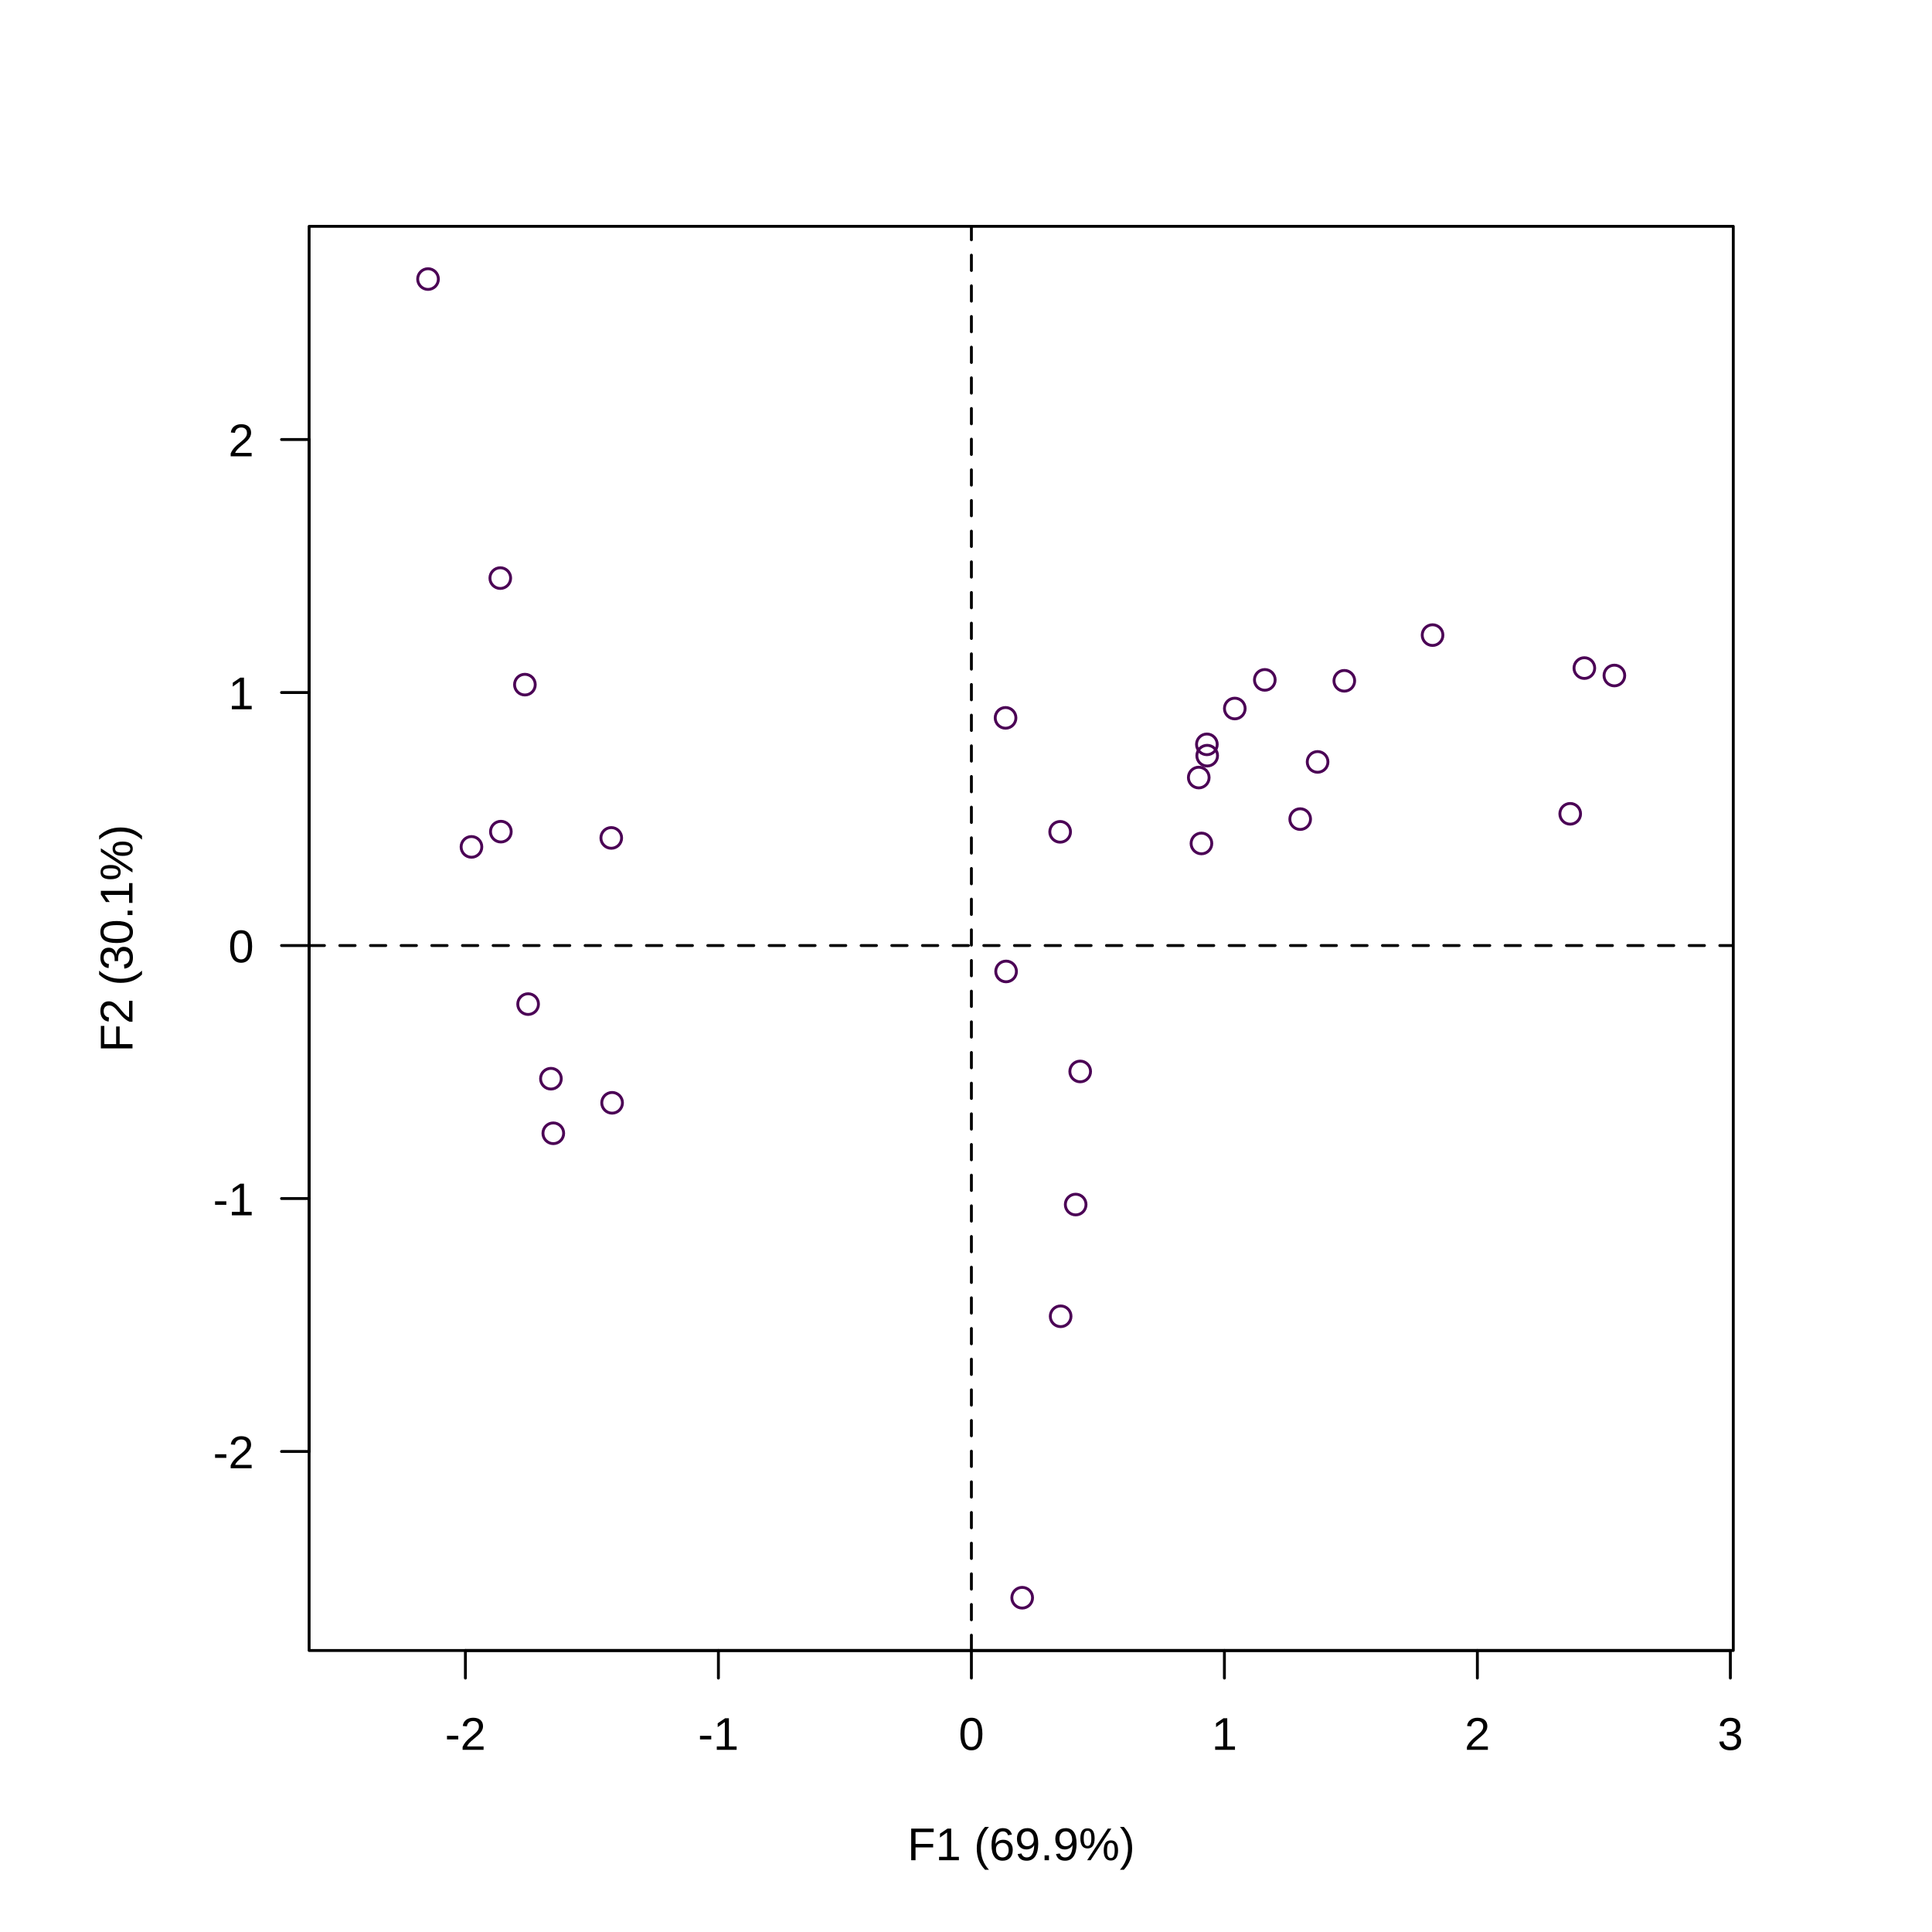
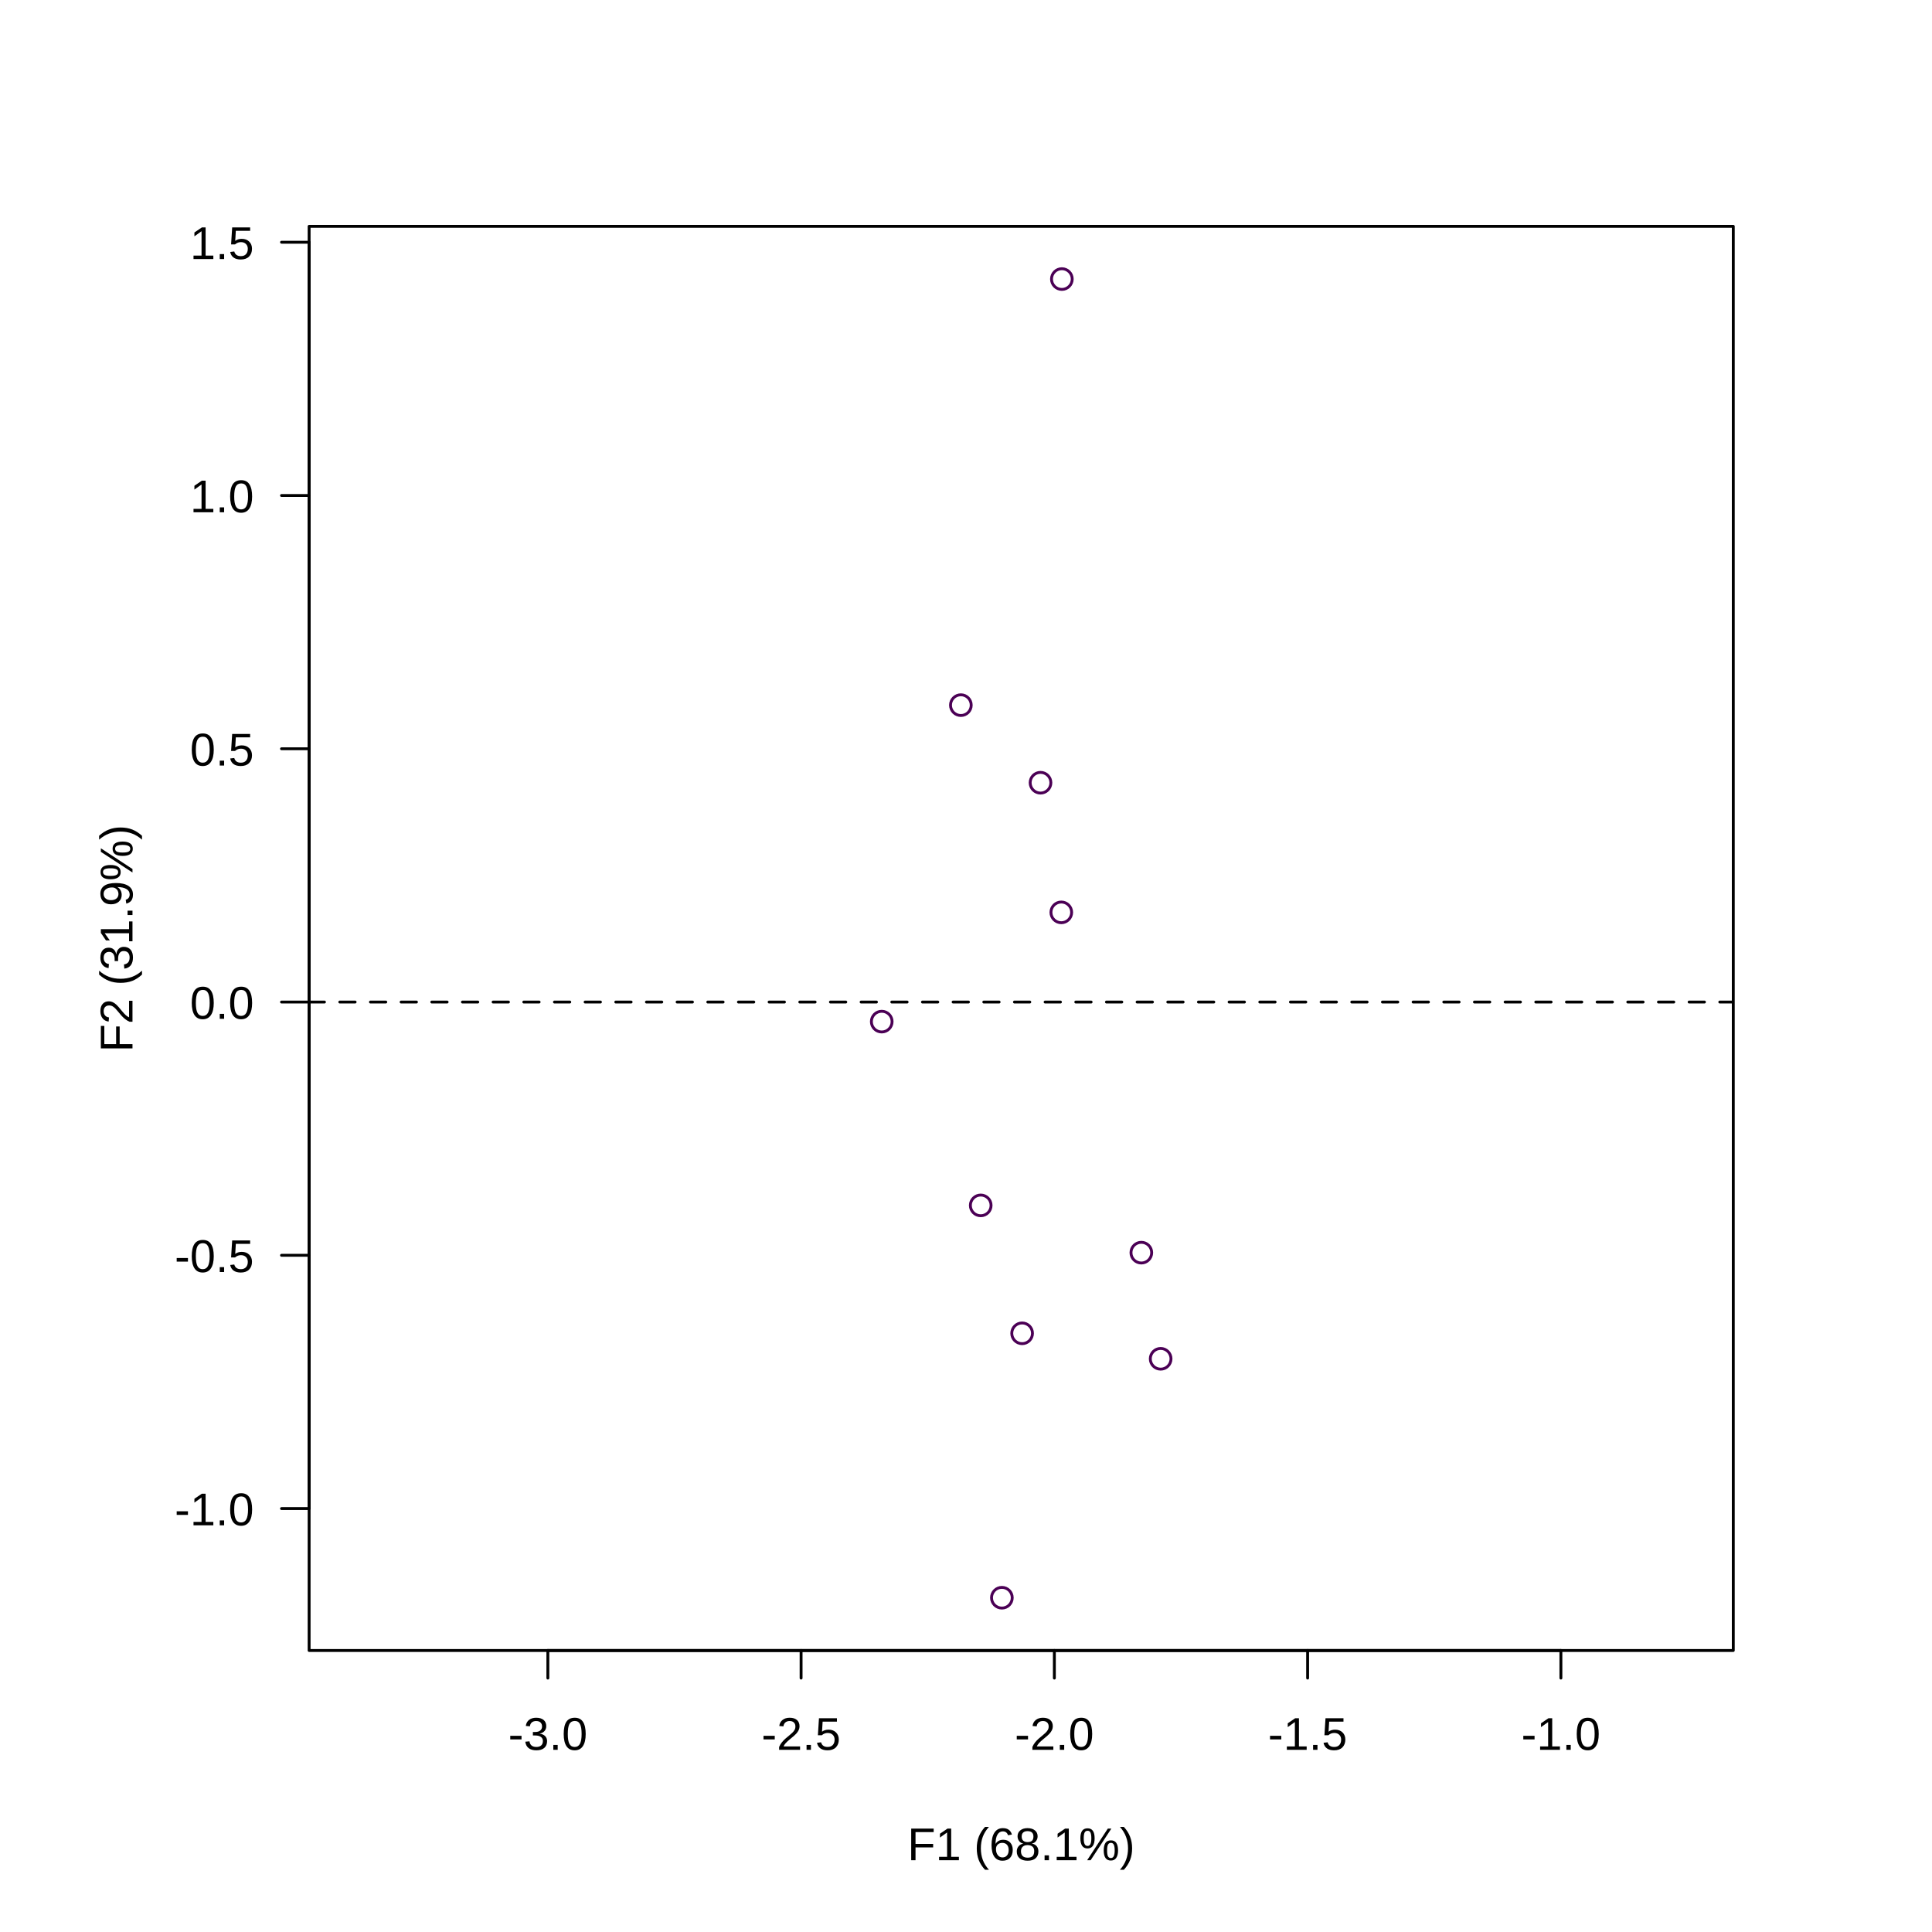
<svg xmlns="http://www.w3.org/2000/svg" class="svglite" width="504.00pt" height="504.00pt" viewBox="0 0 504.00 504.00">
  <defs>
    <style type="text/css">
    .svglite line, .svglite polyline, .svglite polygon, .svglite path, .svglite rect, .svglite circle {
      fill: none;
      stroke: #000000;
      stroke-linecap: round;
      stroke-linejoin: round;
      stroke-miterlimit: 10.00;
    }
    .svglite text {
      white-space: pre;
    }
  </style>
  </defs>
  <rect width="100%" height="100%" style="stroke: none; fill: #FFFFFF;" />
  <defs>
    <clipPath id="cpMC4wMHw1MDQuMDB8MC4wMHw1MDQuMDA=">
      <rect x="0.00" y="0.00" width="504.00" height="504.00" />
    </clipPath>
  </defs>
  <g clip-path="url(#cpMC4wMHw1MDQuMDB8MC4wMHw1MDQuMDA=)">
</g>
  <defs>
    <clipPath id="cpODAuNjR8NDUyLjE2fDU5LjA0fDQzMC41Ng==">
      <rect x="80.64" y="59.04" width="371.52" height="371.52" />
    </clipPath>
  </defs>
  <g clip-path="url(#cpODAuNjR8NDUyLjE2fDU5LjA0fDQzMC41Ng==)">
-     <line x1="80.64" y1="246.66" x2="452.16" y2="246.66" style="stroke-width: 0.75; stroke-dasharray: 4.00,4.00;" />
-     <line x1="253.41" y1="430.56" x2="253.41" y2="59.04" style="stroke-width: 0.75; stroke-dasharray: 4.00,4.00;" />
-     <circle cx="130.66" cy="216.95" r="2.70" style="stroke-width: 0.75; stroke: #4B0055;" />
-     <circle cx="130.51" cy="150.81" r="2.70" style="stroke-width: 0.75; stroke: #4B0055;" />
-     <circle cx="136.93" cy="178.60" r="2.70" style="stroke-width: 0.75; stroke: #4B0055;" />
-     <circle cx="111.66" cy="72.80" r="2.70" style="stroke-width: 0.75; stroke: #4B0055;" />
-     <circle cx="159.46" cy="218.59" r="2.70" style="stroke-width: 0.75; stroke: #4B0055;" />
-     <circle cx="159.68" cy="287.69" r="2.70" style="stroke-width: 0.75; stroke: #4B0055;" />
-     <circle cx="143.72" cy="281.40" r="2.70" style="stroke-width: 0.75; stroke: #4B0055;" />
-     <circle cx="137.77" cy="261.94" r="2.70" style="stroke-width: 0.75; stroke: #4B0055;" />
-     <circle cx="122.99" cy="220.93" r="2.70" style="stroke-width: 0.75; stroke: #4B0055;" />
-     <circle cx="144.34" cy="295.64" r="2.70" style="stroke-width: 0.75; stroke: #4B0055;" />
-     <circle cx="329.95" cy="177.36" r="2.70" style="stroke-width: 0.75; stroke: #4B0055;" />
-     <circle cx="281.79" cy="279.51" r="2.70" style="stroke-width: 0.75; stroke: #4B0055;" />
-     <circle cx="266.66" cy="416.80" r="2.70" style="stroke-width: 0.75; stroke: #4B0055;" />
-     <circle cx="312.72" cy="202.84" r="2.70" style="stroke-width: 0.75; stroke: #4B0055;" />
-     <circle cx="276.56" cy="217.00" r="2.70" style="stroke-width: 0.75; stroke: #4B0055;" />
-     <circle cx="313.42" cy="220.03" r="2.70" style="stroke-width: 0.75; stroke: #4B0055;" />
-     <circle cx="276.69" cy="343.38" r="2.70" style="stroke-width: 0.75; stroke: #4B0055;" />
-     <circle cx="262.32" cy="187.27" r="2.70" style="stroke-width: 0.75; stroke: #4B0055;" />
-     <circle cx="280.61" cy="314.23" r="2.70" style="stroke-width: 0.75; stroke: #4B0055;" />
-     <circle cx="262.46" cy="253.42" r="2.70" style="stroke-width: 0.75; stroke: #4B0055;" />
-     <circle cx="322.12" cy="184.83" r="2.70" style="stroke-width: 0.75; stroke: #4B0055;" />
-     <circle cx="421.14" cy="176.22" r="2.70" style="stroke-width: 0.75; stroke: #4B0055;" />
-     <circle cx="314.84" cy="194.18" r="2.70" style="stroke-width: 0.75; stroke: #4B0055;" />
-     <circle cx="314.92" cy="197.13" r="2.70" style="stroke-width: 0.75; stroke: #4B0055;" />
-     <circle cx="350.69" cy="177.60" r="2.70" style="stroke-width: 0.75; stroke: #4B0055;" />
-     <circle cx="373.71" cy="165.68" r="2.70" style="stroke-width: 0.75; stroke: #4B0055;" />
-     <circle cx="409.62" cy="212.30" r="2.70" style="stroke-width: 0.75; stroke: #4B0055;" />
-     <circle cx="413.31" cy="174.28" r="2.70" style="stroke-width: 0.75; stroke: #4B0055;" />
-     <circle cx="343.72" cy="198.76" r="2.70" style="stroke-width: 0.75; stroke: #4B0055;" />
-     <circle cx="339.18" cy="213.68" r="2.70" style="stroke-width: 0.75; stroke: #4B0055;" />
+     <line x1="80.64" y1="261.40" x2="452.16" y2="261.40" style="stroke-width: 0.75; stroke-dasharray: 4.00,4.00;" />
+     <line x1="539.33" y1="430.56" x2="539.33" y2="59.04" style="stroke-width: 0.75; stroke-dasharray: 4.00,4.00;" />
+     <circle cx="271.44" cy="204.19" r="2.70" style="stroke-width: 0.75; stroke: #4B0055;" />
+     <circle cx="302.78" cy="354.47" r="2.70" style="stroke-width: 0.75; stroke: #4B0055;" />
+     <circle cx="255.84" cy="314.45" r="2.70" style="stroke-width: 0.75; stroke: #4B0055;" />
+     <circle cx="266.64" cy="347.82" r="2.70" style="stroke-width: 0.75; stroke: #4B0055;" />
+     <circle cx="250.66" cy="183.95" r="2.70" style="stroke-width: 0.75; stroke: #4B0055;" />
+     <circle cx="277.01" cy="72.80" r="2.70" style="stroke-width: 0.75; stroke: #4B0055;" />
+     <circle cx="230.02" cy="266.51" r="2.70" style="stroke-width: 0.75; stroke: #4B0055;" />
+     <circle cx="276.86" cy="238.01" r="2.70" style="stroke-width: 0.75; stroke: #4B0055;" />
+     <circle cx="261.36" cy="416.80" r="2.70" style="stroke-width: 0.75; stroke: #4B0055;" />
+     <circle cx="297.74" cy="326.78" r="2.70" style="stroke-width: 0.75; stroke: #4B0055;" />
  </g>
  <g clip-path="url(#cpMC4wMHw1MDQuMDB8MC4wMHw1MDQuMDA=)">
-     <line x1="121.41" y1="430.56" x2="451.40" y2="430.56" style="stroke-width: 0.75;" />
-     <line x1="121.41" y1="430.56" x2="121.41" y2="437.76" style="stroke-width: 0.75;" />
-     <line x1="187.41" y1="430.56" x2="187.41" y2="437.76" style="stroke-width: 0.75;" />
-     <line x1="253.41" y1="430.56" x2="253.41" y2="437.76" style="stroke-width: 0.75;" />
-     <line x1="319.41" y1="430.56" x2="319.41" y2="437.76" style="stroke-width: 0.75;" />
-     <line x1="385.40" y1="430.56" x2="385.40" y2="437.76" style="stroke-width: 0.75;" />
-     <line x1="451.40" y1="430.56" x2="451.40" y2="437.76" style="stroke-width: 0.75;" />
-     <text x="121.41" y="456.48" text-anchor="middle" style="font-size: 12.00px; font-family: &quot;Arial&quot;;" textLength="11.97px" lengthAdjust="spacingAndGlyphs">-2</text>
-     <text x="187.41" y="456.48" text-anchor="middle" style="font-size: 12.00px; font-family: &quot;Arial&quot;;" textLength="11.97px" lengthAdjust="spacingAndGlyphs">-1</text>
-     <text x="253.41" y="456.48" text-anchor="middle" style="font-size: 12.00px; font-family: &quot;Arial&quot;;" textLength="7.64px" lengthAdjust="spacingAndGlyphs">0</text>
-     <text x="319.41" y="456.48" text-anchor="middle" style="font-size: 12.00px; font-family: &quot;Arial&quot;;" textLength="7.64px" lengthAdjust="spacingAndGlyphs">1</text>
-     <text x="385.40" y="456.48" text-anchor="middle" style="font-size: 12.00px; font-family: &quot;Arial&quot;;" textLength="7.64px" lengthAdjust="spacingAndGlyphs">2</text>
-     <text x="451.40" y="456.48" text-anchor="middle" style="font-size: 12.00px; font-family: &quot;Arial&quot;;" textLength="7.64px" lengthAdjust="spacingAndGlyphs">3</text>
-     <line x1="80.64" y1="378.65" x2="80.64" y2="114.66" style="stroke-width: 0.75;" />
-     <line x1="80.64" y1="378.65" x2="73.44" y2="378.65" style="stroke-width: 0.75;" />
-     <line x1="80.64" y1="312.66" x2="73.44" y2="312.66" style="stroke-width: 0.75;" />
-     <line x1="80.64" y1="246.66" x2="73.44" y2="246.66" style="stroke-width: 0.75;" />
-     <line x1="80.64" y1="180.66" x2="73.44" y2="180.66" style="stroke-width: 0.75;" />
-     <line x1="80.64" y1="114.66" x2="73.44" y2="114.66" style="stroke-width: 0.75;" />
-     <text x="66.24" y="383.03" text-anchor="end" style="font-size: 12.00px; font-family: &quot;Arial&quot;;" textLength="11.97px" lengthAdjust="spacingAndGlyphs">-2</text>
-     <text x="66.24" y="317.03" text-anchor="end" style="font-size: 12.00px; font-family: &quot;Arial&quot;;" textLength="11.97px" lengthAdjust="spacingAndGlyphs">-1</text>
-     <text x="66.24" y="251.03" text-anchor="end" style="font-size: 12.00px; font-family: &quot;Arial&quot;;" textLength="7.64px" lengthAdjust="spacingAndGlyphs">0</text>
-     <text x="66.24" y="185.03" text-anchor="end" style="font-size: 12.00px; font-family: &quot;Arial&quot;;" textLength="7.64px" lengthAdjust="spacingAndGlyphs">1</text>
-     <text x="66.24" y="119.04" text-anchor="end" style="font-size: 12.00px; font-family: &quot;Arial&quot;;" textLength="7.64px" lengthAdjust="spacingAndGlyphs">2</text>
+     <line x1="142.92" y1="430.56" x2="407.19" y2="430.56" style="stroke-width: 0.75;" />
+     <line x1="142.92" y1="430.56" x2="142.92" y2="437.76" style="stroke-width: 0.75;" />
+     <line x1="208.98" y1="430.56" x2="208.98" y2="437.76" style="stroke-width: 0.75;" />
+     <line x1="275.05" y1="430.56" x2="275.05" y2="437.76" style="stroke-width: 0.75;" />
+     <line x1="341.12" y1="430.56" x2="341.12" y2="437.76" style="stroke-width: 0.75;" />
+     <line x1="407.19" y1="430.56" x2="407.19" y2="437.76" style="stroke-width: 0.75;" />
+     <text x="142.92" y="456.48" text-anchor="middle" style="font-size: 12.00px; font-family: &quot;Arial&quot;;" textLength="23.43px" lengthAdjust="spacingAndGlyphs">-3.0</text>
+     <text x="208.98" y="456.48" text-anchor="middle" style="font-size: 12.00px; font-family: &quot;Arial&quot;;" textLength="23.43px" lengthAdjust="spacingAndGlyphs">-2.5</text>
+     <text x="275.05" y="456.48" text-anchor="middle" style="font-size: 12.00px; font-family: &quot;Arial&quot;;" textLength="23.43px" lengthAdjust="spacingAndGlyphs">-2.0</text>
+     <text x="341.12" y="456.48" text-anchor="middle" style="font-size: 12.00px; font-family: &quot;Arial&quot;;" textLength="23.43px" lengthAdjust="spacingAndGlyphs">-1.5</text>
+     <text x="407.19" y="456.48" text-anchor="middle" style="font-size: 12.00px; font-family: &quot;Arial&quot;;" textLength="23.43px" lengthAdjust="spacingAndGlyphs">-1.0</text>
+     <line x1="80.64" y1="393.54" x2="80.64" y2="63.19" style="stroke-width: 0.75;" />
+     <line x1="80.64" y1="393.54" x2="73.44" y2="393.54" style="stroke-width: 0.75;" />
+     <line x1="80.64" y1="327.47" x2="73.44" y2="327.47" style="stroke-width: 0.75;" />
+     <line x1="80.64" y1="261.40" x2="73.44" y2="261.40" style="stroke-width: 0.75;" />
+     <line x1="80.64" y1="195.33" x2="73.44" y2="195.33" style="stroke-width: 0.75;" />
+     <line x1="80.64" y1="129.26" x2="73.44" y2="129.26" style="stroke-width: 0.75;" />
+     <line x1="80.64" y1="63.19" x2="73.44" y2="63.19" style="stroke-width: 0.75;" />
+     <text x="66.24" y="397.91" text-anchor="end" style="font-size: 12.00px; font-family: &quot;Arial&quot;;" textLength="23.43px" lengthAdjust="spacingAndGlyphs">-1.0</text>
+     <text x="66.24" y="331.84" text-anchor="end" style="font-size: 12.00px; font-family: &quot;Arial&quot;;" textLength="23.43px" lengthAdjust="spacingAndGlyphs">-0.5</text>
+     <text x="66.24" y="265.77" text-anchor="end" style="font-size: 12.00px; font-family: &quot;Arial&quot;;" textLength="19.09px" lengthAdjust="spacingAndGlyphs">0.0</text>
+     <text x="66.24" y="199.71" text-anchor="end" style="font-size: 12.00px; font-family: &quot;Arial&quot;;" textLength="19.09px" lengthAdjust="spacingAndGlyphs">0.5</text>
+     <text x="66.24" y="133.64" text-anchor="end" style="font-size: 12.00px; font-family: &quot;Arial&quot;;" textLength="19.09px" lengthAdjust="spacingAndGlyphs">1.0</text>
+     <text x="66.24" y="67.57" text-anchor="end" style="font-size: 12.00px; font-family: &quot;Arial&quot;;" textLength="19.09px" lengthAdjust="spacingAndGlyphs">1.5</text>
    <polygon points="80.64,430.56 452.16,430.56 452.16,59.04 80.64,59.04 " style="stroke-width: 0.75;" />
-     <text x="266.40" y="485.28" text-anchor="middle" style="font-size: 12.00px; font-family: &quot;Arial&quot;;" textLength="65.86px" lengthAdjust="spacingAndGlyphs">F1 (69.9%)</text>
-     <text transform="translate(34.56,244.80) rotate(-90)" text-anchor="middle" style="font-size: 12.00px; font-family: &quot;Arial&quot;;" textLength="65.86px" lengthAdjust="spacingAndGlyphs">F2 (30.1%)</text>
+     <text x="266.40" y="485.28" text-anchor="middle" style="font-size: 12.00px; font-family: &quot;Arial&quot;;" textLength="65.86px" lengthAdjust="spacingAndGlyphs">F1 (68.1%)</text>
+     <text transform="translate(34.56,244.80) rotate(-90)" text-anchor="middle" style="font-size: 12.00px; font-family: &quot;Arial&quot;;" textLength="65.86px" lengthAdjust="spacingAndGlyphs">F2 (31.9%)</text>
  </g>
</svg>
